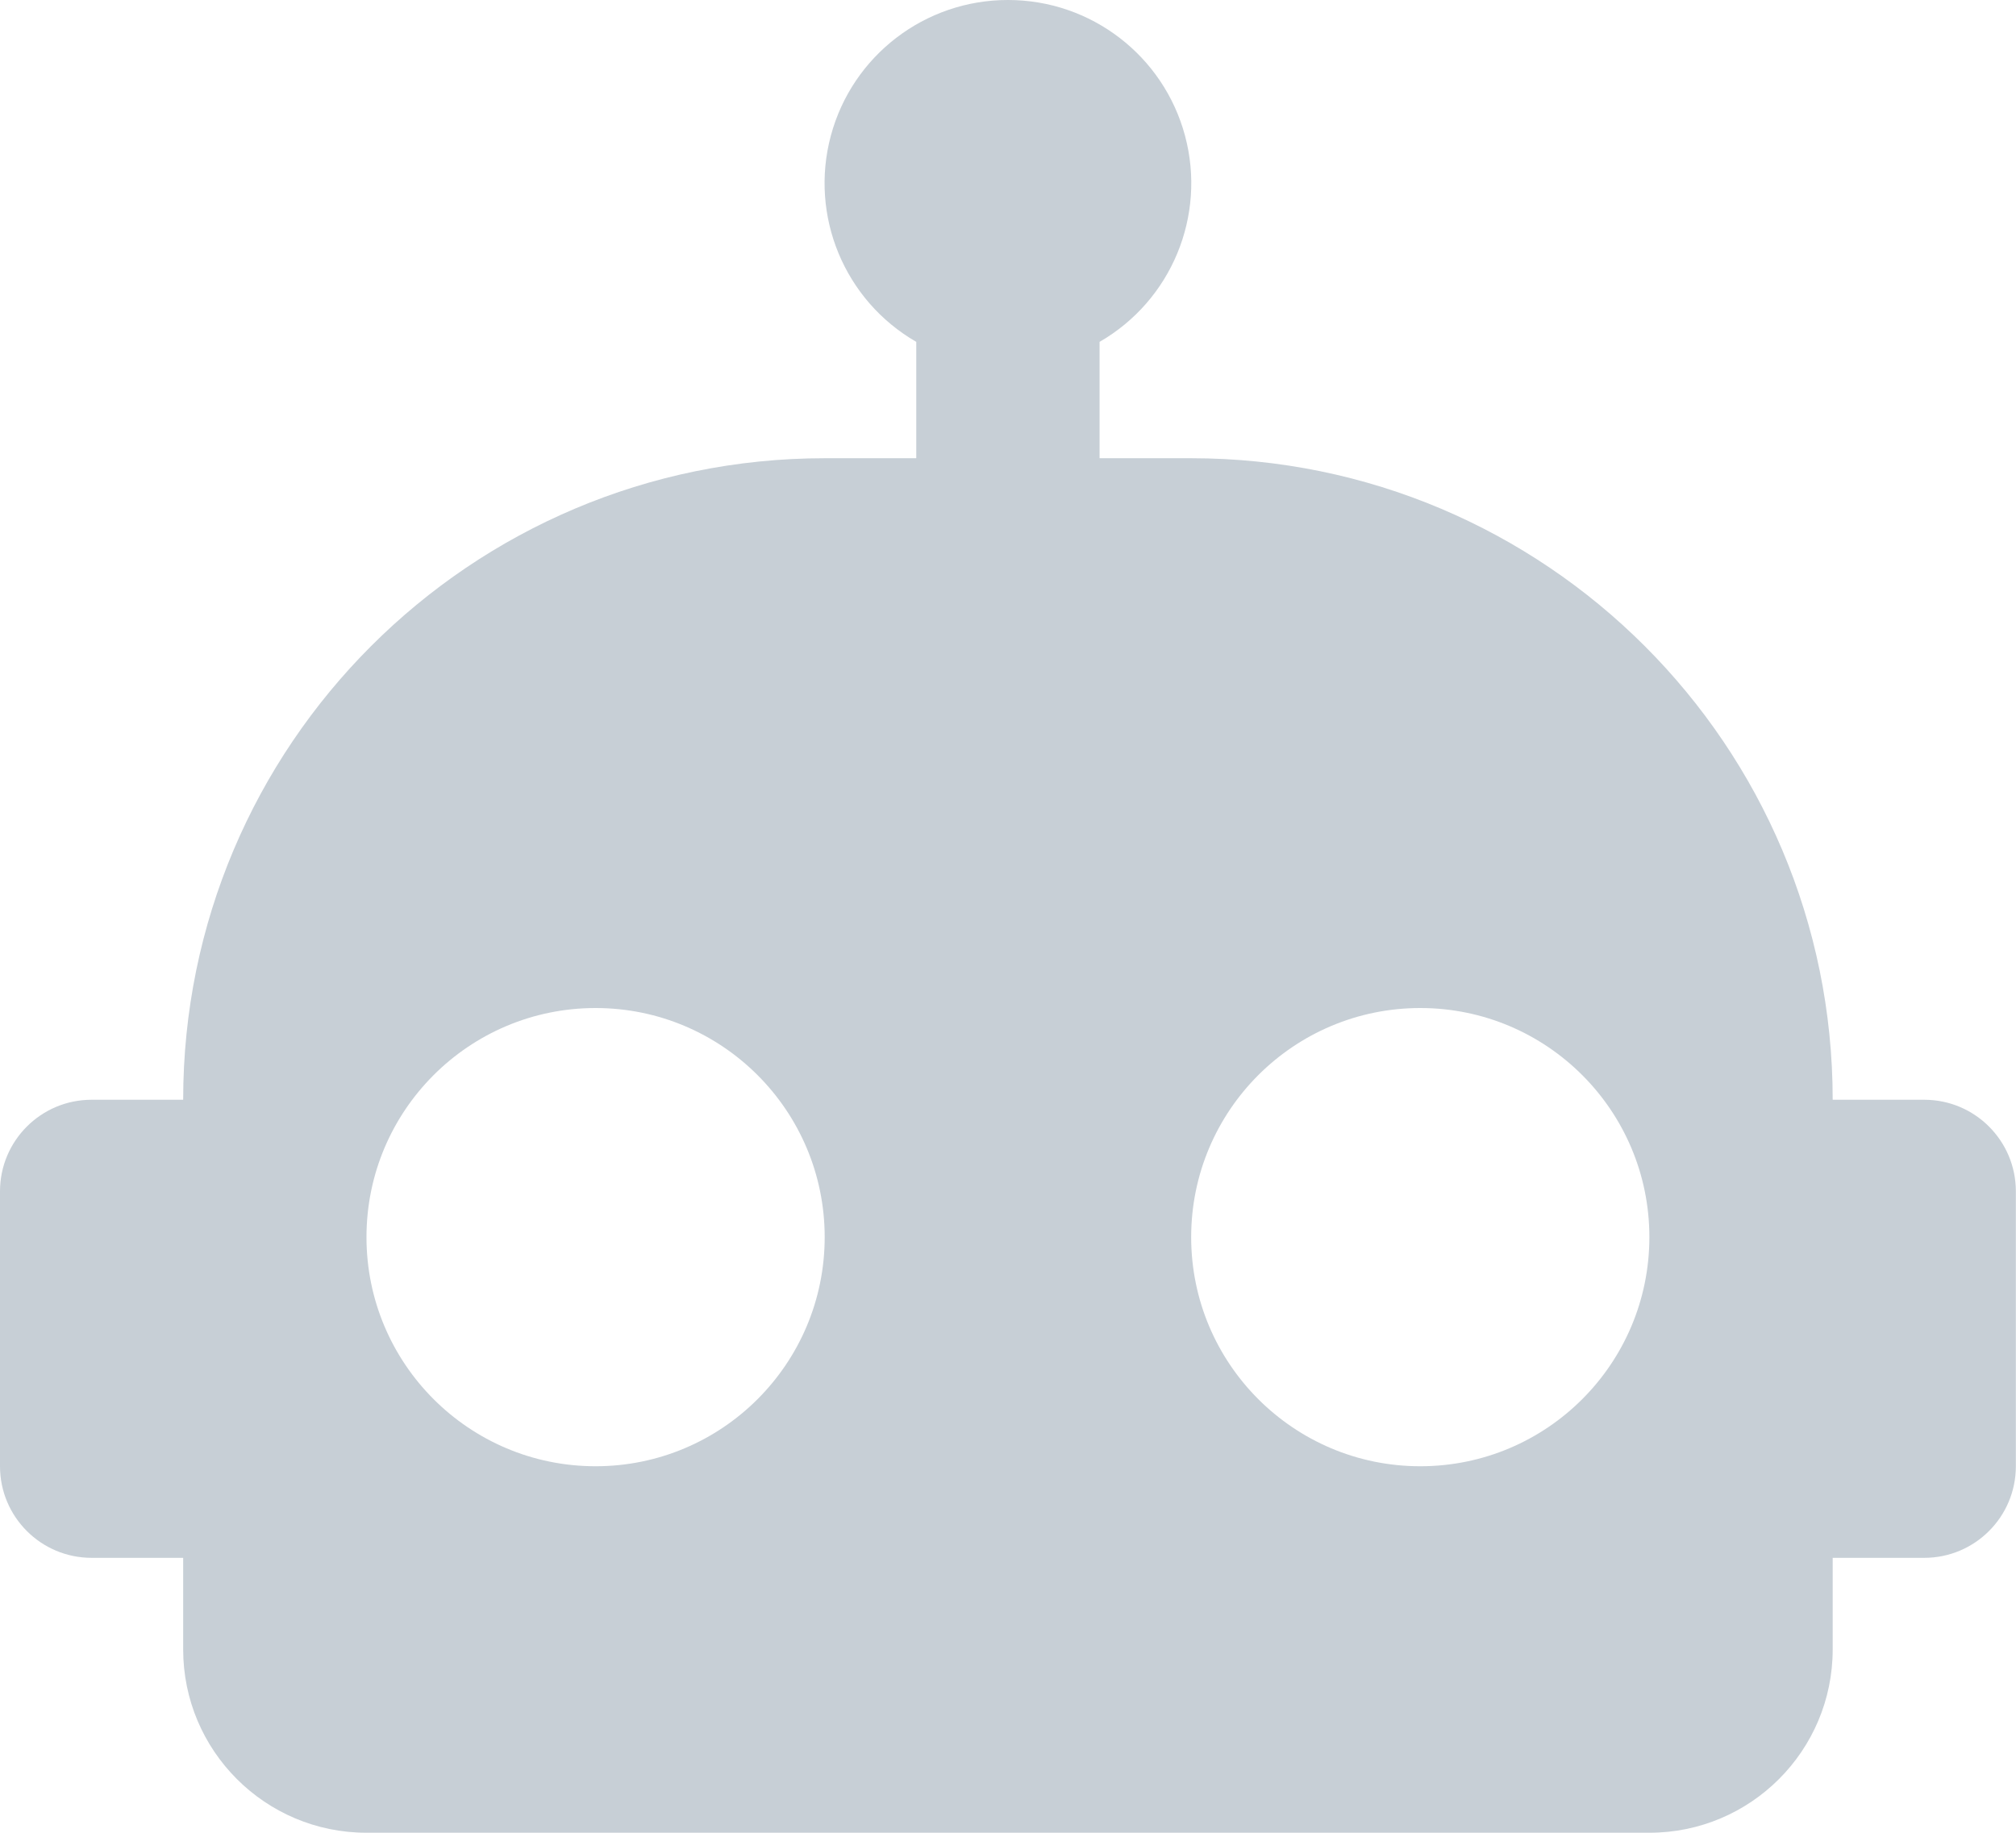
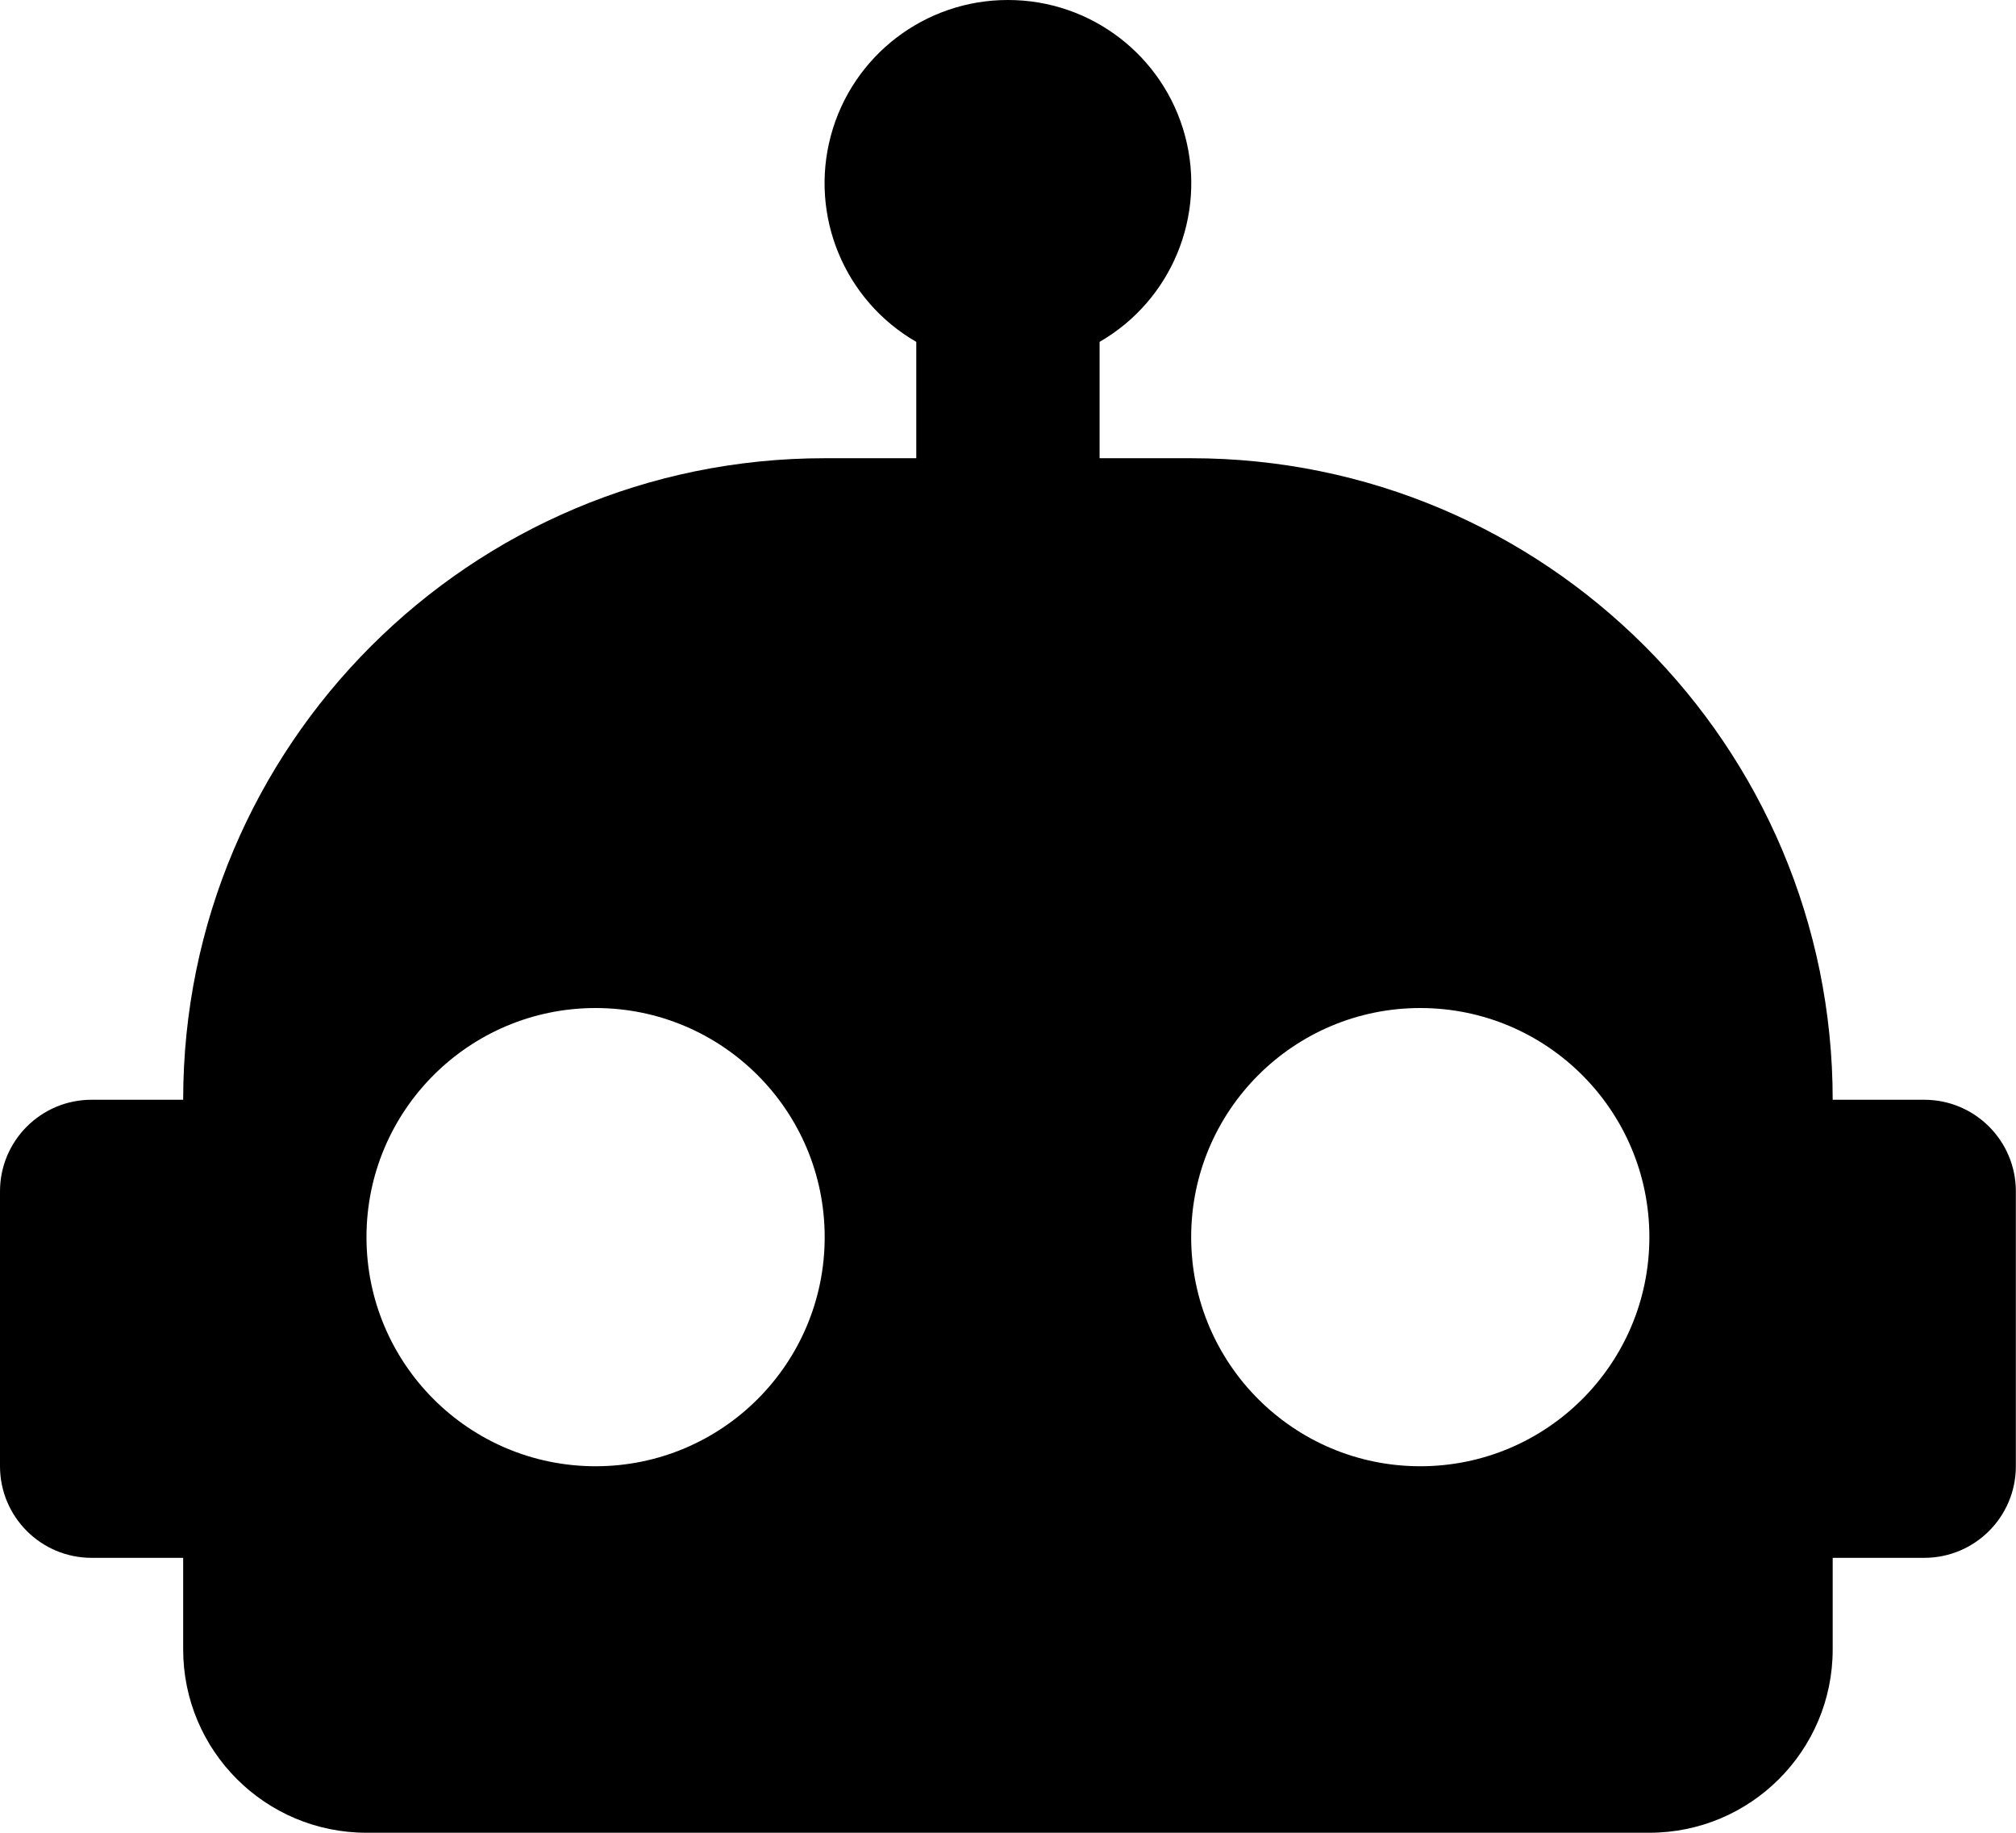
<svg xmlns="http://www.w3.org/2000/svg" viewBox="0 0 14 12.727">
-   <defs>
-     <style>
-       .cls-1 {
-         fill: #c7cfd6;
-       }
-     </style>
-   </defs>
  <path id="robot" class="cls-1" d="M8,2a1.272,1.272,0,0,1,.636,2.374v.808h.636a4.455,4.455,0,0,1,4.455,4.455h.636a.636.636,0,0,1,.636.636v1.909a.636.636,0,0,1-.636.636h-.636v.636a1.273,1.273,0,0,1-1.273,1.273H3.545a1.273,1.273,0,0,1-1.273-1.273v-.636H1.636A.636.636,0,0,1,1,12.182V10.273a.636.636,0,0,1,.636-.636h.636A4.455,4.455,0,0,1,6.727,5.182h.636V4.374A1.272,1.272,0,0,1,8,2M5.136,9a1.591,1.591,0,1,0,1.591,1.591A1.591,1.591,0,0,0,5.136,9m5.727,0a1.591,1.591,0,1,0,1.591,1.591A1.591,1.591,0,0,0,10.864,9Z" transform="translate(-1 -2)" />
</svg>
